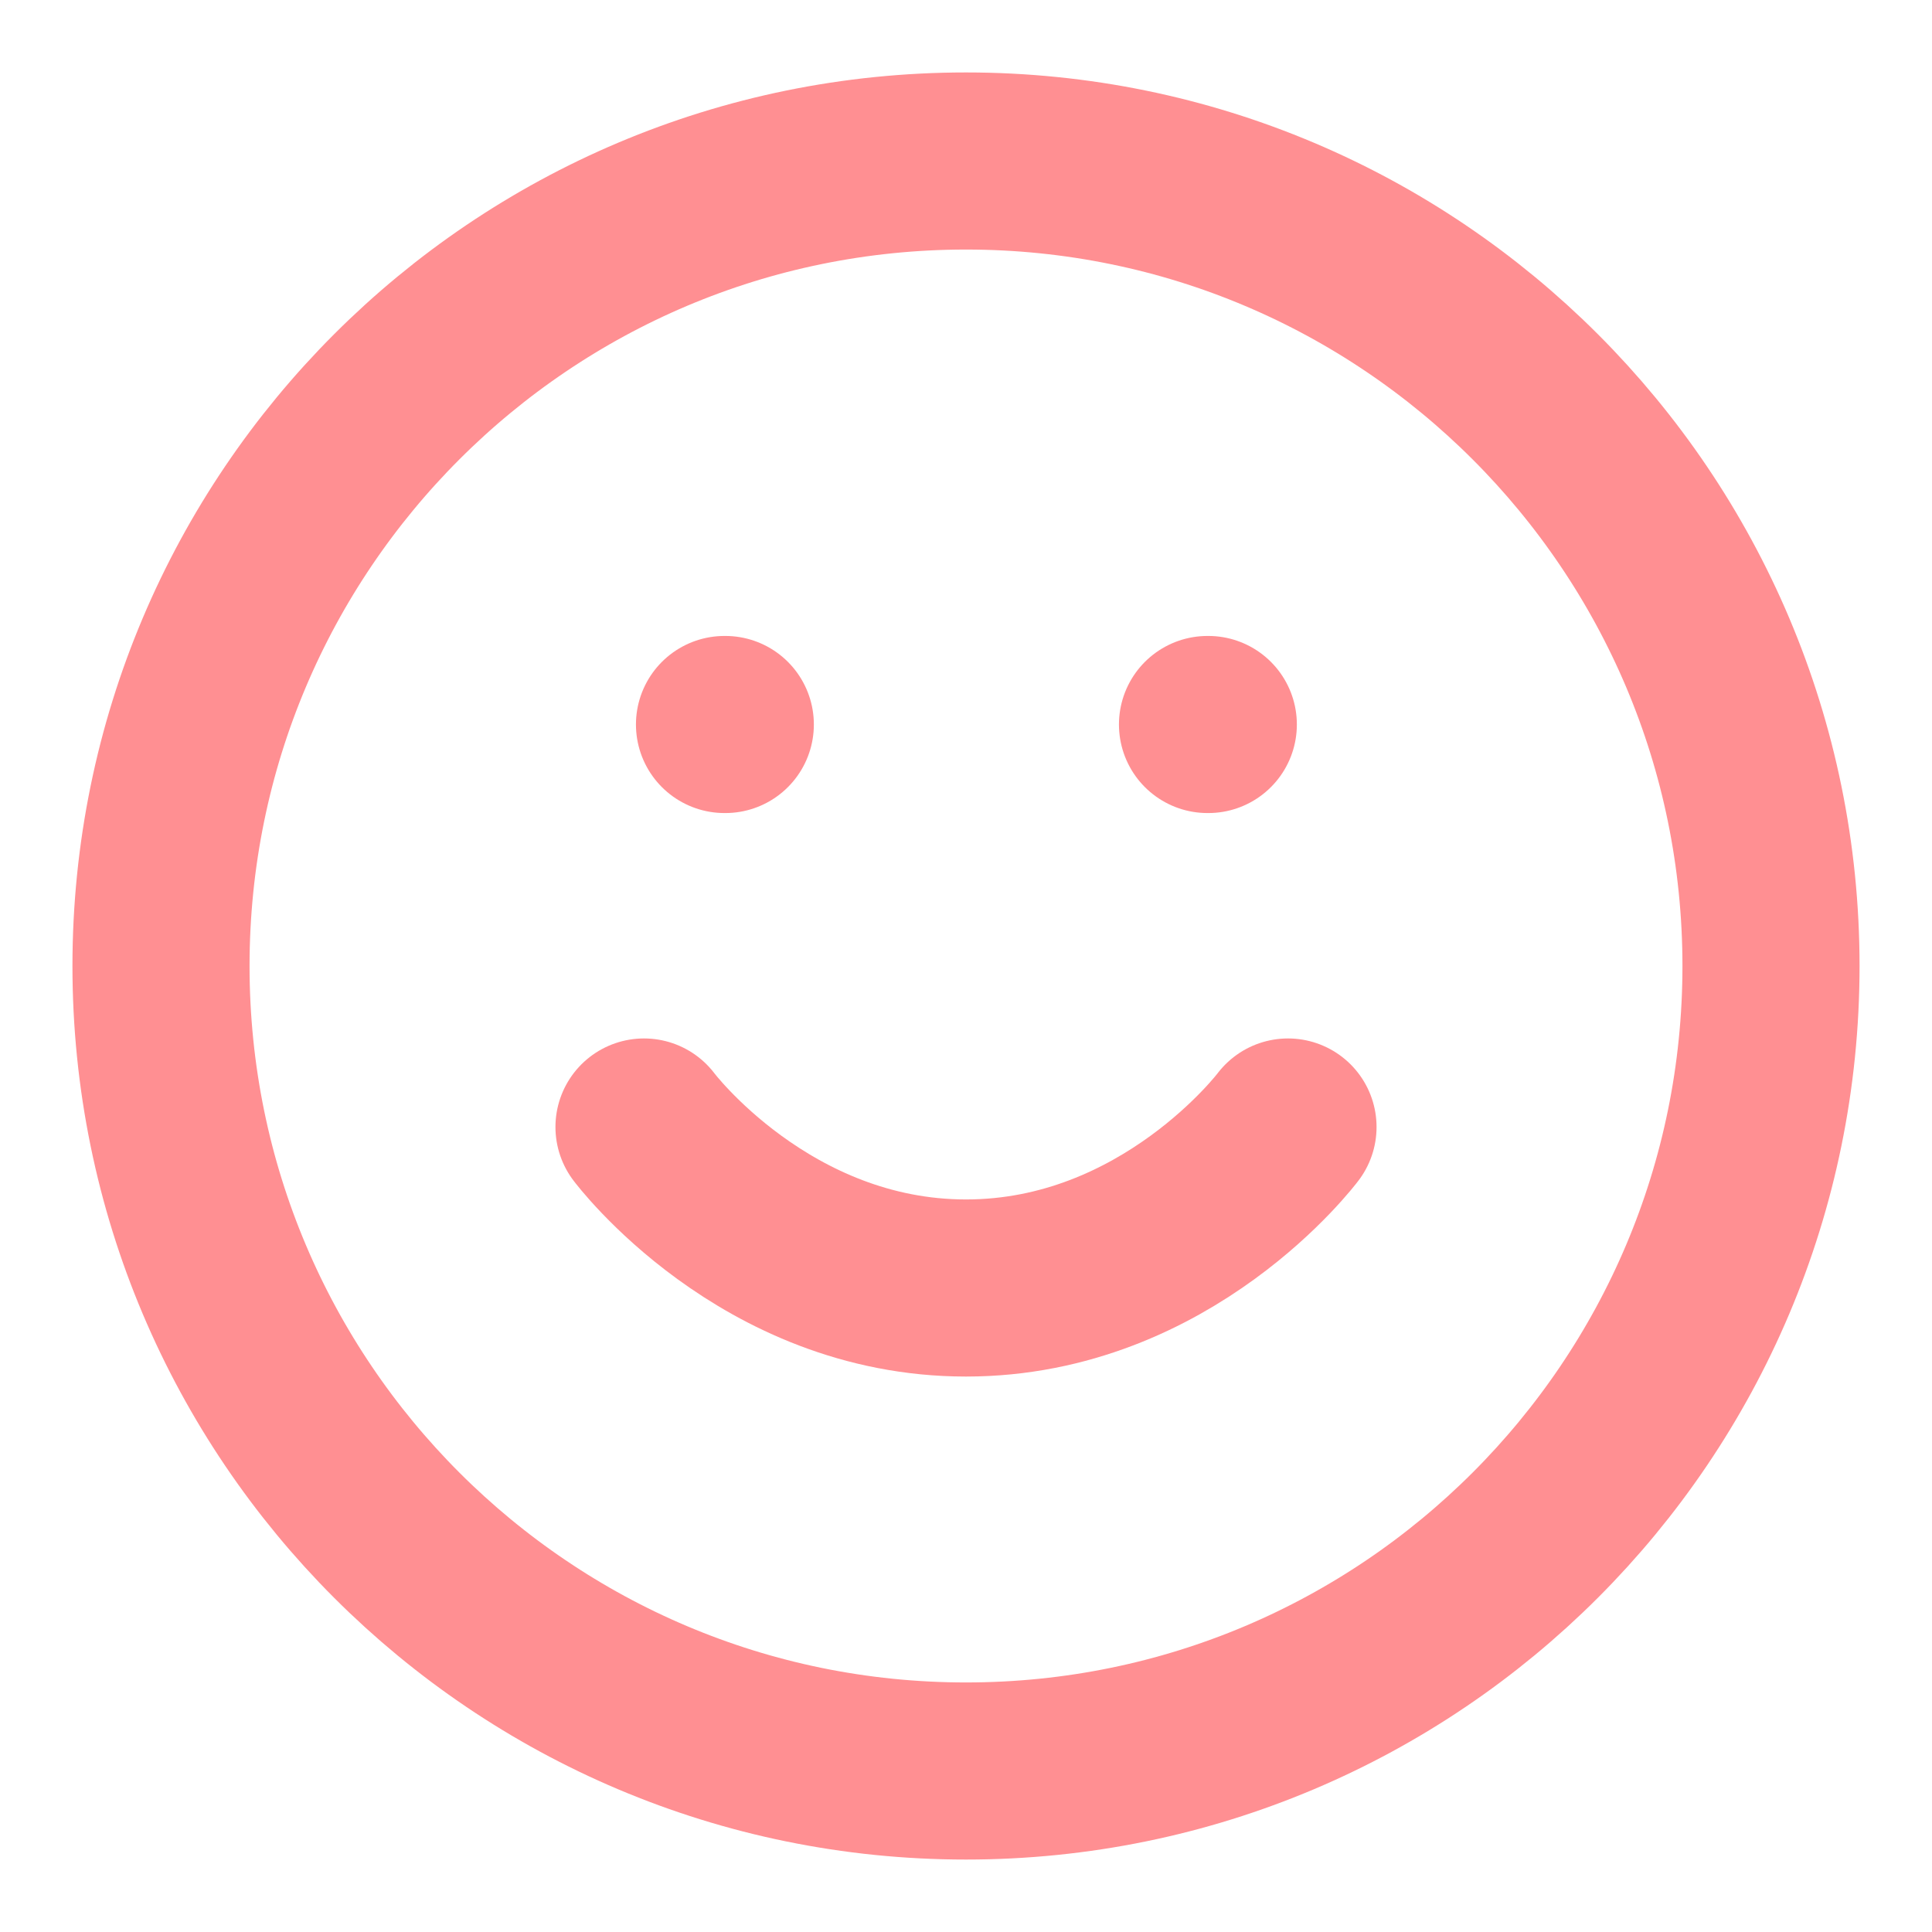
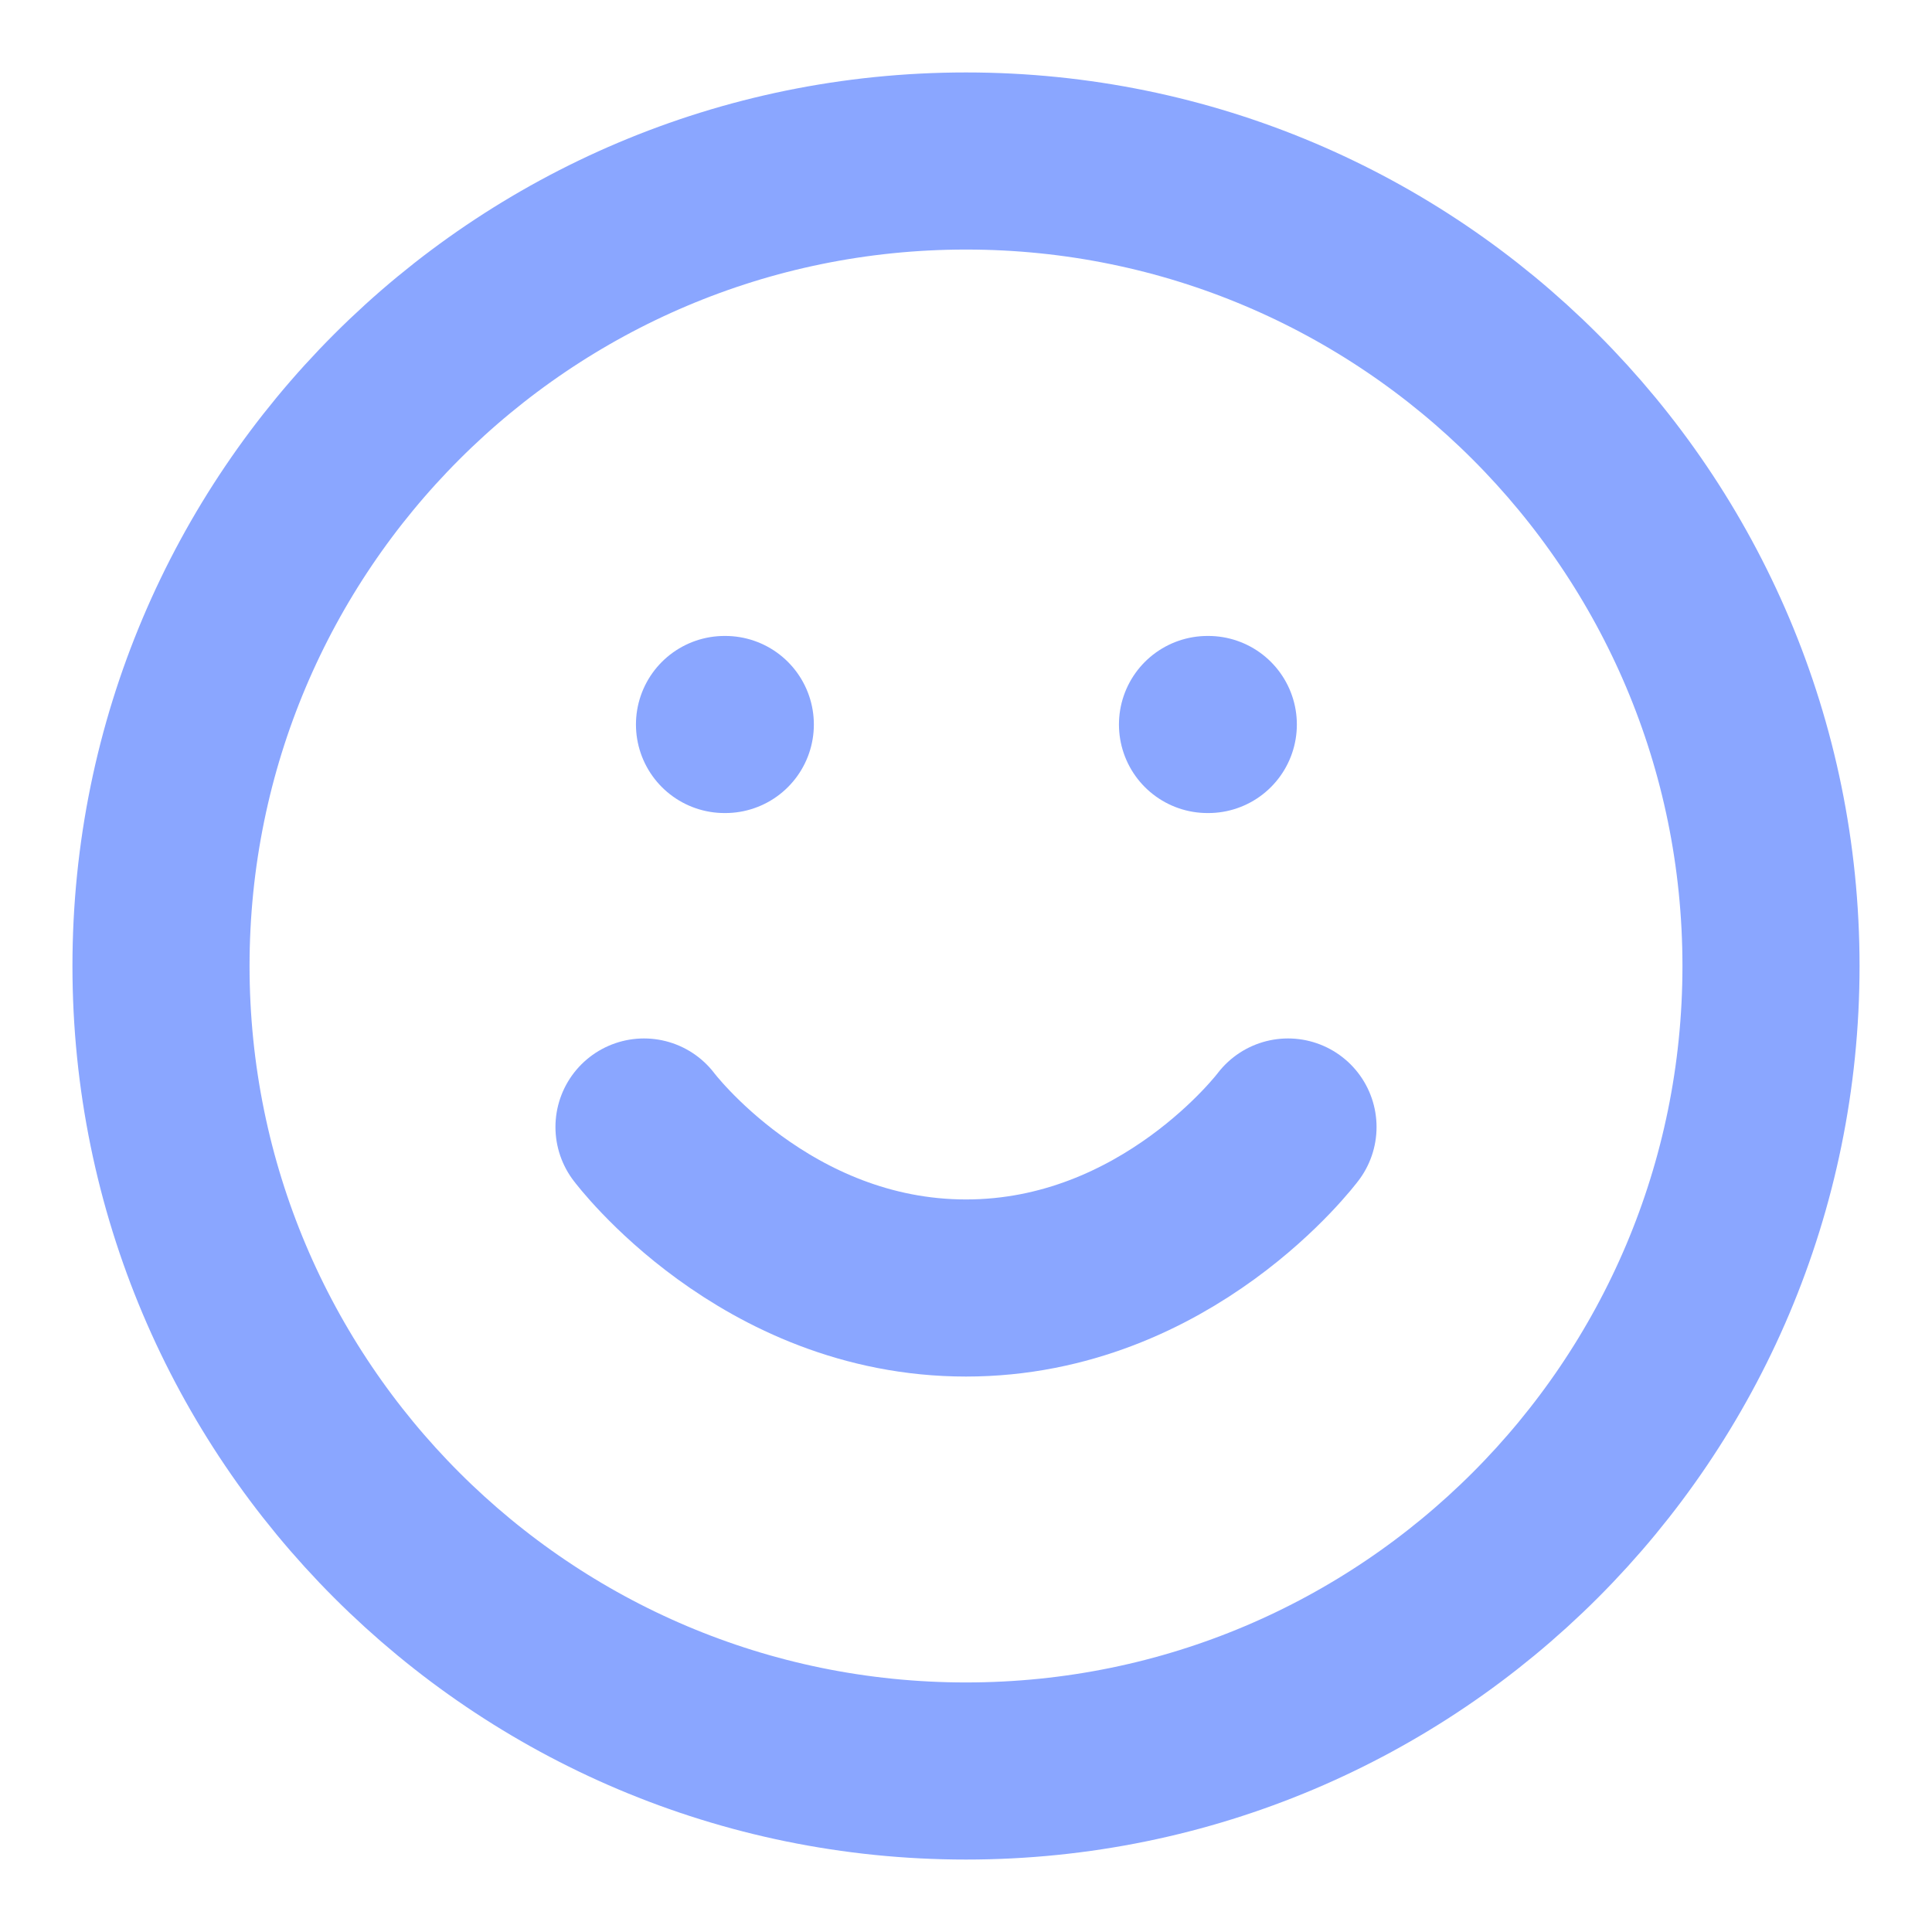
- <svg xmlns="http://www.w3.org/2000/svg" width="32" height="32" viewBox="0 0 24 24" fill="none" stroke="#ff8f92" stroke-width="2.2" stroke-linecap="round" stroke-linejoin="round" role="img" aria-label="Newbie">
+ <svg xmlns="http://www.w3.org/2000/svg" width="32" height="32" viewBox="0 0 24 24" fill="none" stroke="#8aa6ff" stroke-width="2.2" stroke-linecap="round" stroke-linejoin="round" role="img" aria-label="Newbie">
  <circle cx="12" cy="12" r="10" />
  <path d="M8 14s1.5 2 4 2 4-2 4-2" />
  <line x1="9" x2="9.01" y1="9" y2="9" />
  <line x1="15" x2="15.01" y1="9" y2="9" />
</svg>
